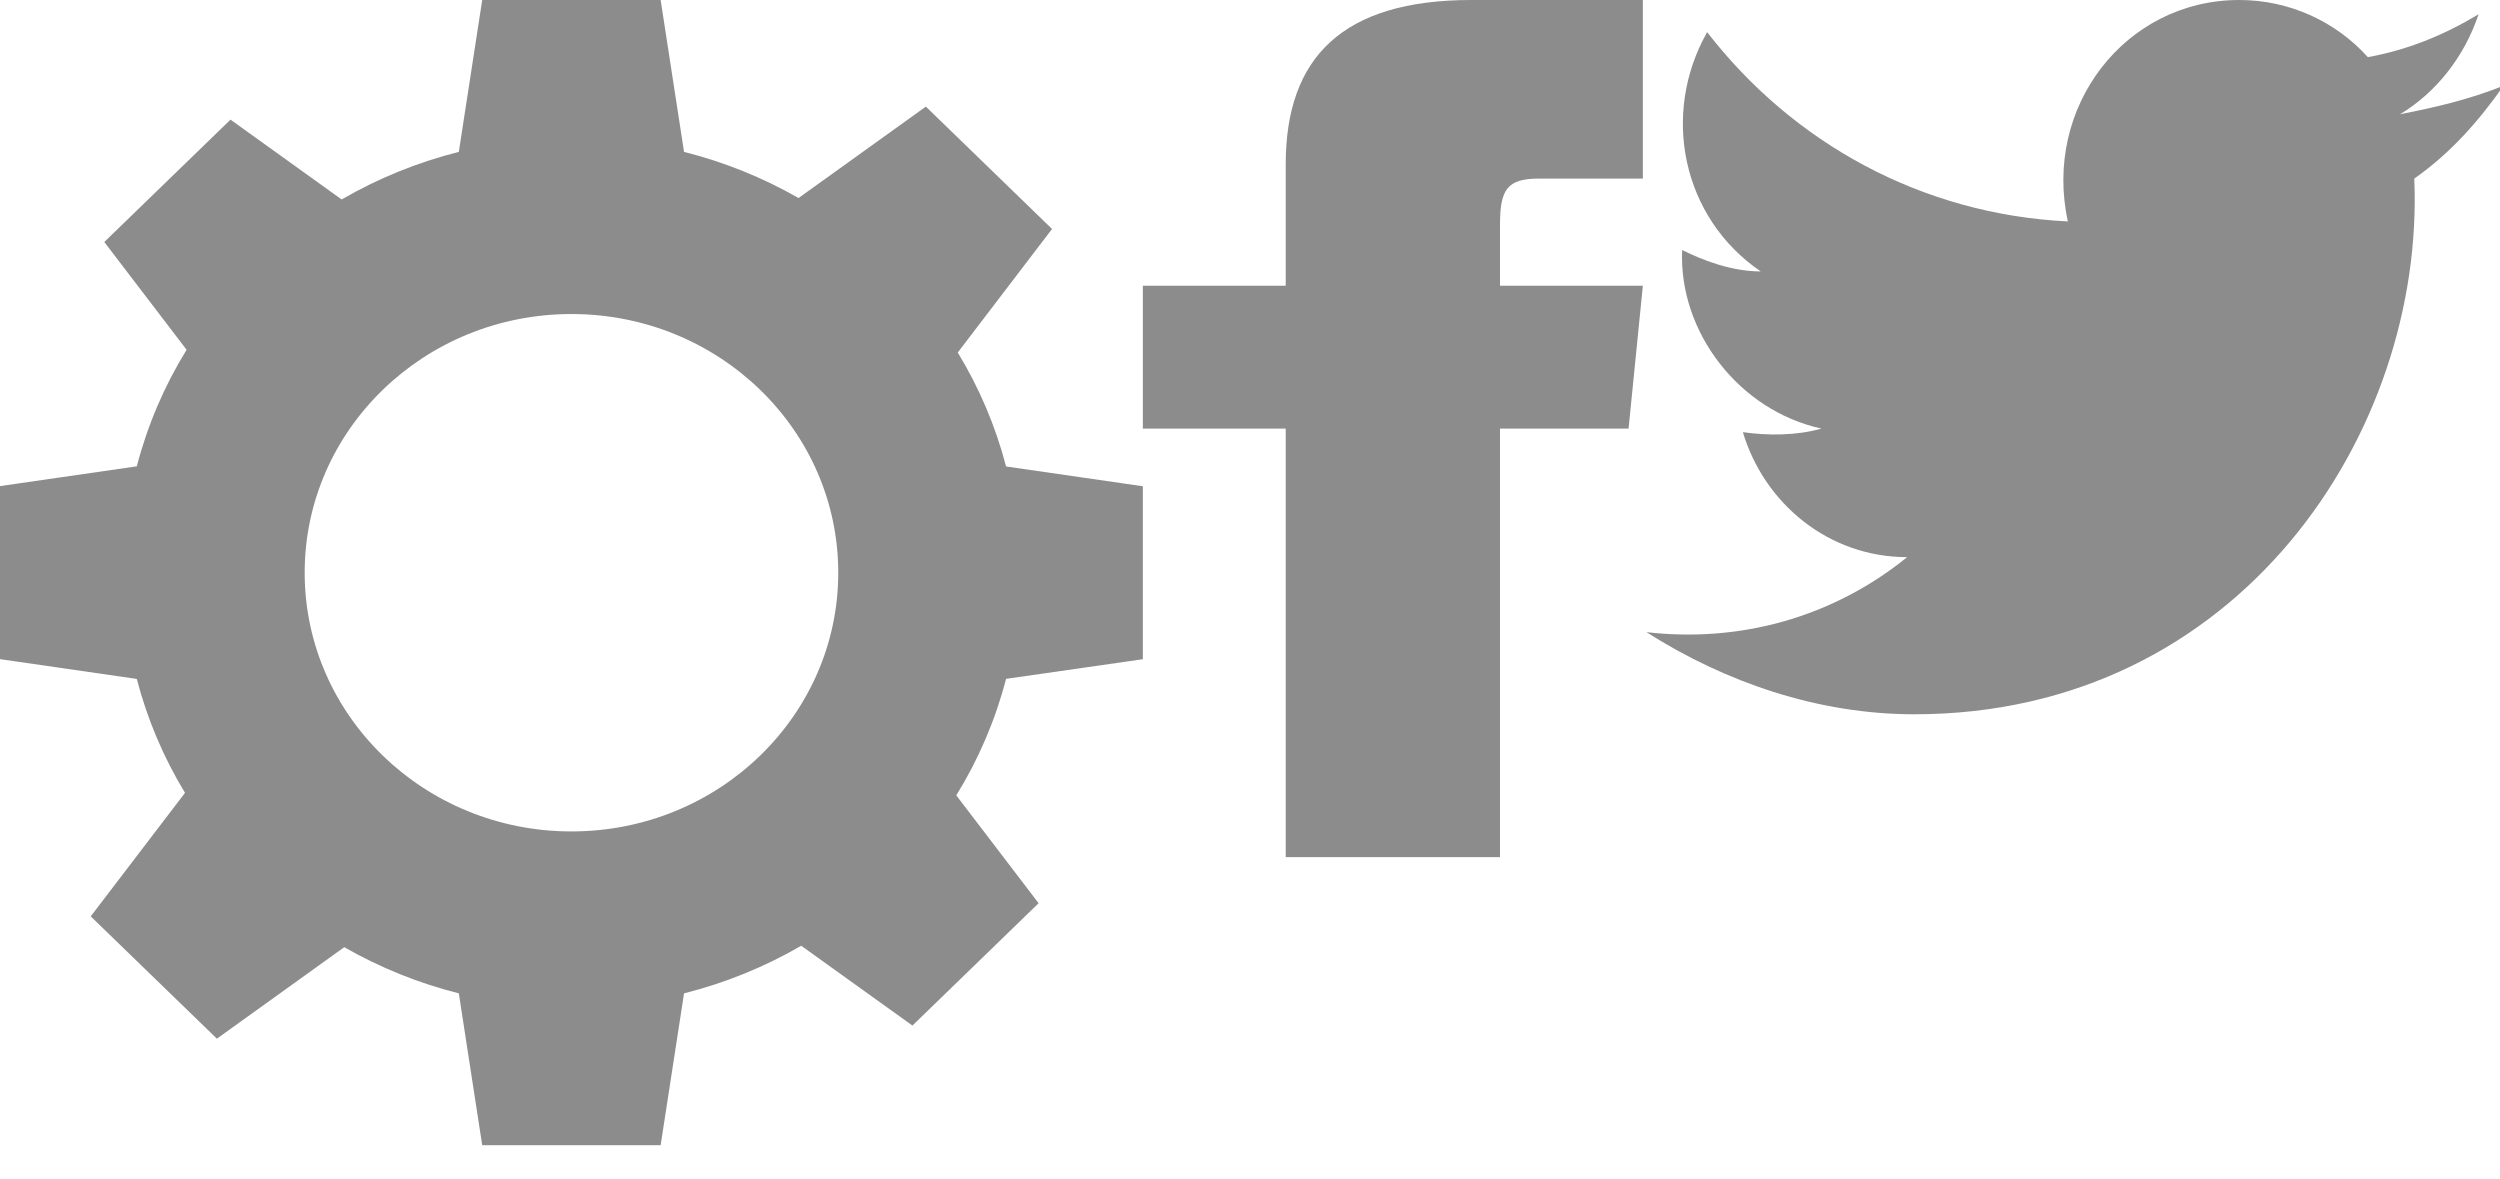
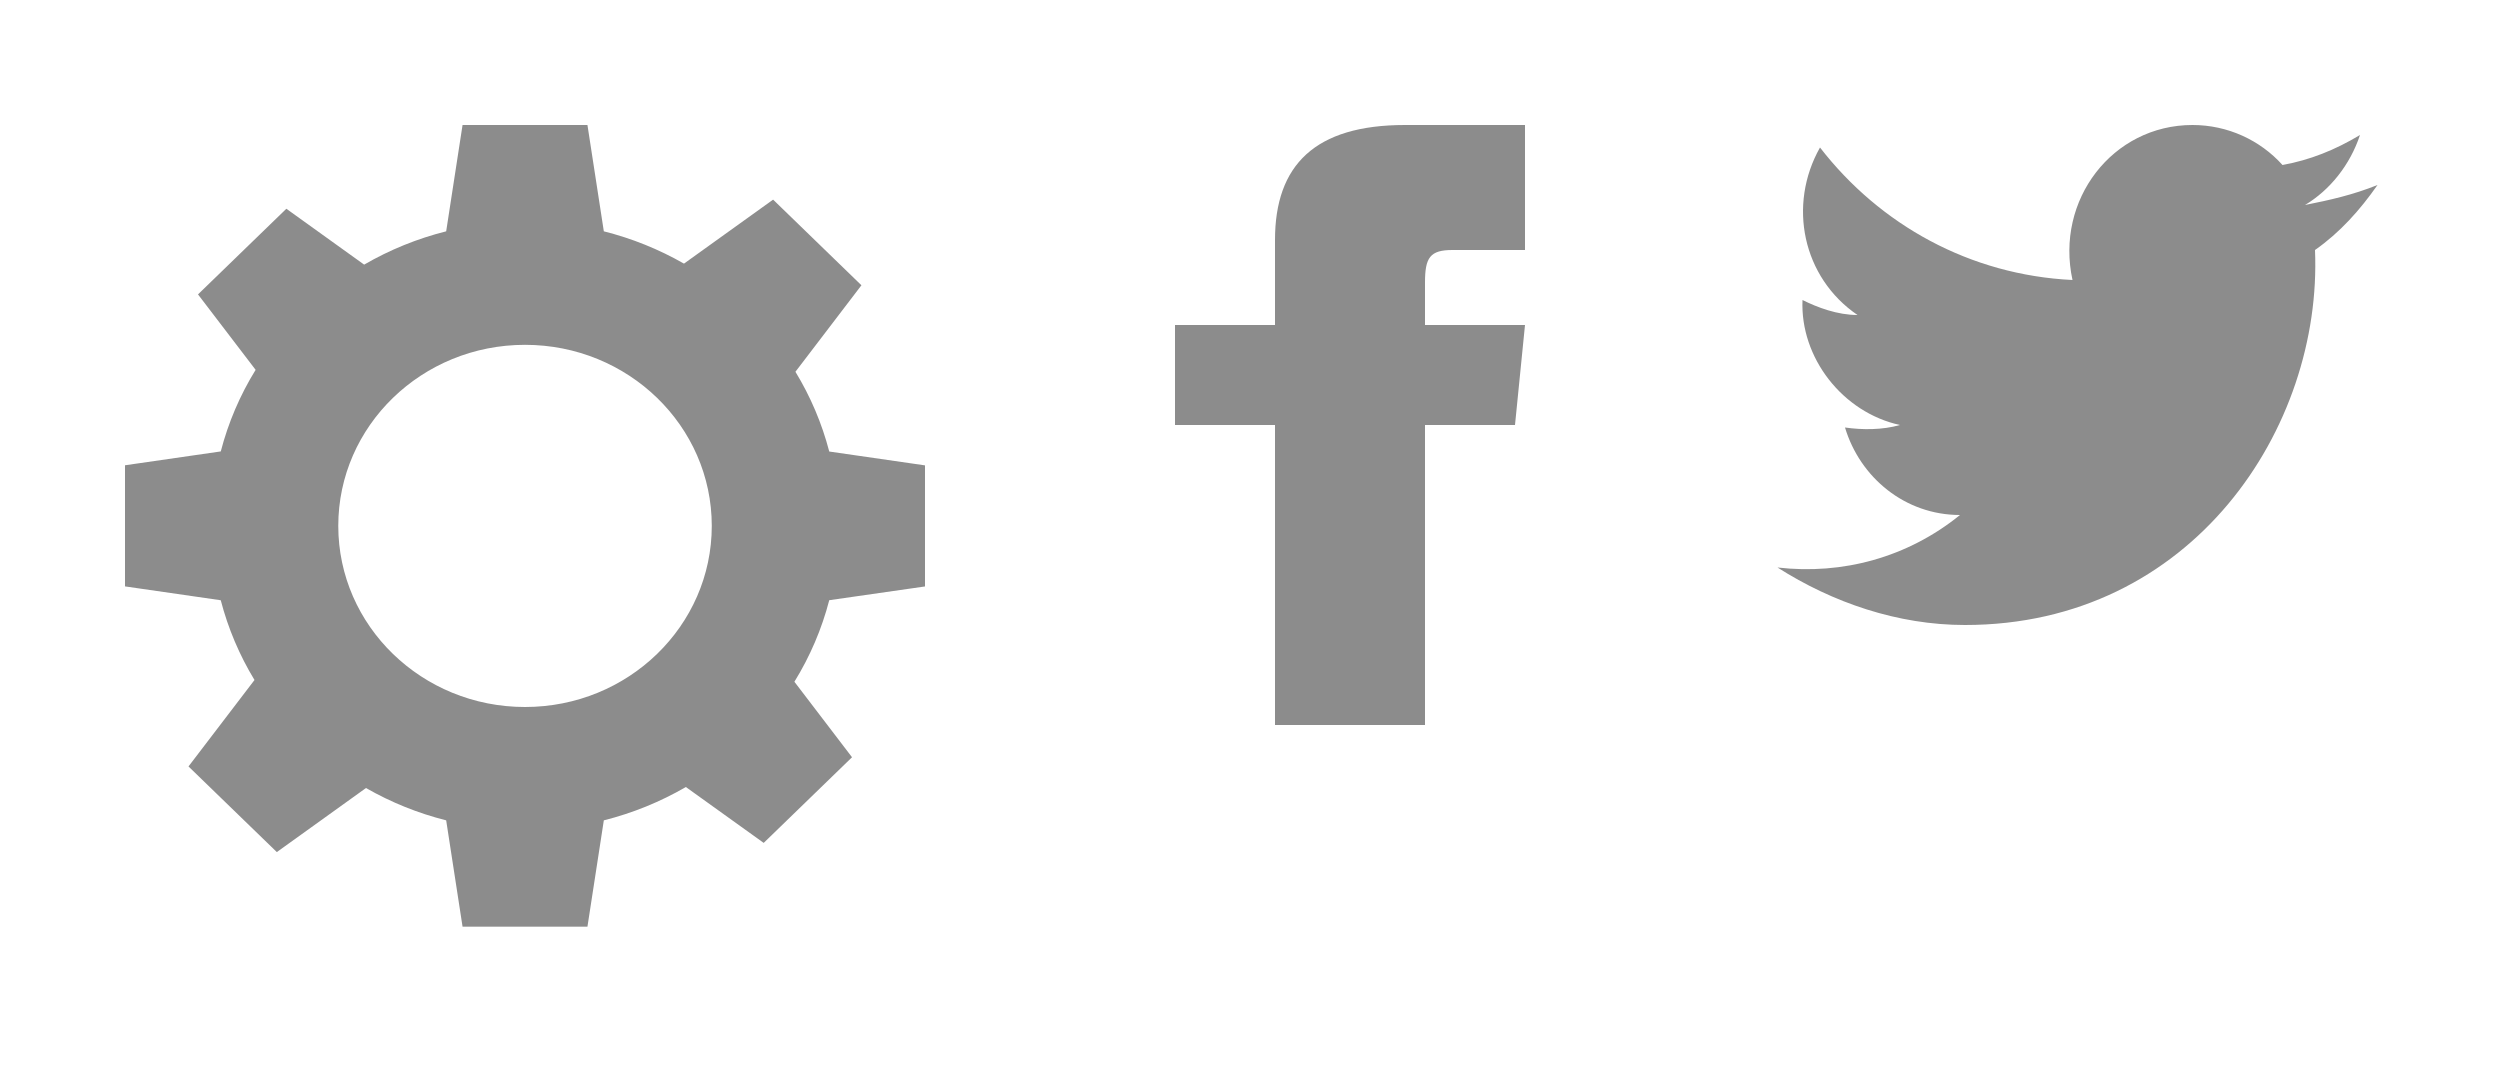
- <svg xmlns="http://www.w3.org/2000/svg" width="70" height="33" viewBox="0 0 70 33">
-   <svg width="32" height="33" viewBox="0 0 32 33" id="gw-gear">
+ <svg xmlns="http://www.w3.org/2000/svg" width="100" height="43" viewBox="0 0 100 43">
+   <svg width="42" height="43" viewBox="-5 -5 42 43" id="gw-gear">
    <path d="M32 18.458v-4.843l-3.83-.554a11.877 11.877 0 0 0-1.353-3.19l2.64-3.46-3.533-3.426-3.565 2.56a12.681 12.681 0 0 0-3.206-1.292L18.498 0h-4.996l-.655 4.253a12.713 12.713 0 0 0-3.281 1.332L6.454 3.35 2.92 6.776l2.305 3.018a11.875 11.875 0 0 0-1.394 3.263L0 13.611v4.845l3.83.554a11.937 11.937 0 0 0 1.35 3.19l-2.64 3.458 3.533 3.425 3.566-2.562a12.693 12.693 0 0 0 3.208 1.293l.655 4.252h4.996l.655-4.252a12.733 12.733 0 0 0 3.281-1.333l3.114 2.235 3.533-3.426-2.305-3.02a11.882 11.882 0 0 0 1.394-3.262l3.83-.55zM16.001 23.28c-4.124 0-7.47-3.243-7.47-7.245 0-3.999 3.344-7.242 7.47-7.242 4.126 0 7.47 3.243 7.47 7.242 0 4-3.344 7.245-7.47 7.245z" fill="#8c8c8c" fill-rule="evenodd" />
  </svg>
-   <svg id="soc-fb" viewBox="0 0 14 24" width="14" height="24" x="32">
+   <svg id="soc-fb" viewBox="-5 -5 24 34" width="24" height="34" x="42">
    <style>.bst0{fill:#8c8c8c}</style>
    <g id="bPage-1">
      <g id="bChurchThread-Home" transform="translate(-88 -4768)">
        <path id="bPath" class="bst0" d="M92 4776h-4v4h4v12h6v-12h3.6l.4-4h-4v-1.7c0-1 .2-1.3 1.1-1.3h2.9v-5h-4.8c-3.6 0-5.2 1.6-5.2 4.6v3.4z" />
      </g>
    </g>
  </svg>
-   <svg id="soc-tw" viewBox="0 0 24 20" width="24" height="20" x="46">
+   <svg id="soc-tw" viewBox="-5 -5 34 30" width="34" height="30" x="66">
    <style>.cst0{fill:#8c8c8c}</style>
    <g id="cPage-1">
      <g id="cChurchThread-Home" transform="translate(-142 -4771)">
        <path id="cPath" class="cst0" d="M163.2 4774.2c1-.6 1.8-1.6 2.2-2.8-1 .6-2 1-3.1 1.2-.9-1-2.2-1.6-3.6-1.6-3.2 0-5.5 3-4.8 6.2-4.1-.2-7.7-2.2-10.1-5.3-1.3 2.3-.7 5.2 1.5 6.7-.8 0-1.6-.3-2.2-.6-.1 2.3 1.6 4.5 3.9 5-.7.2-1.5.2-2.2.1.6 2 2.4 3.5 4.6 3.5-2.1 1.7-4.7 2.4-7.3 2.1 2.2 1.4 4.8 2.3 7.5 2.3 9.1 0 14.3-7.9 14-15 1-.7 1.8-1.6 2.5-2.6-1 .4-1.9.6-2.9.8z" />
      </g>
    </g>
  </svg>
</svg>
